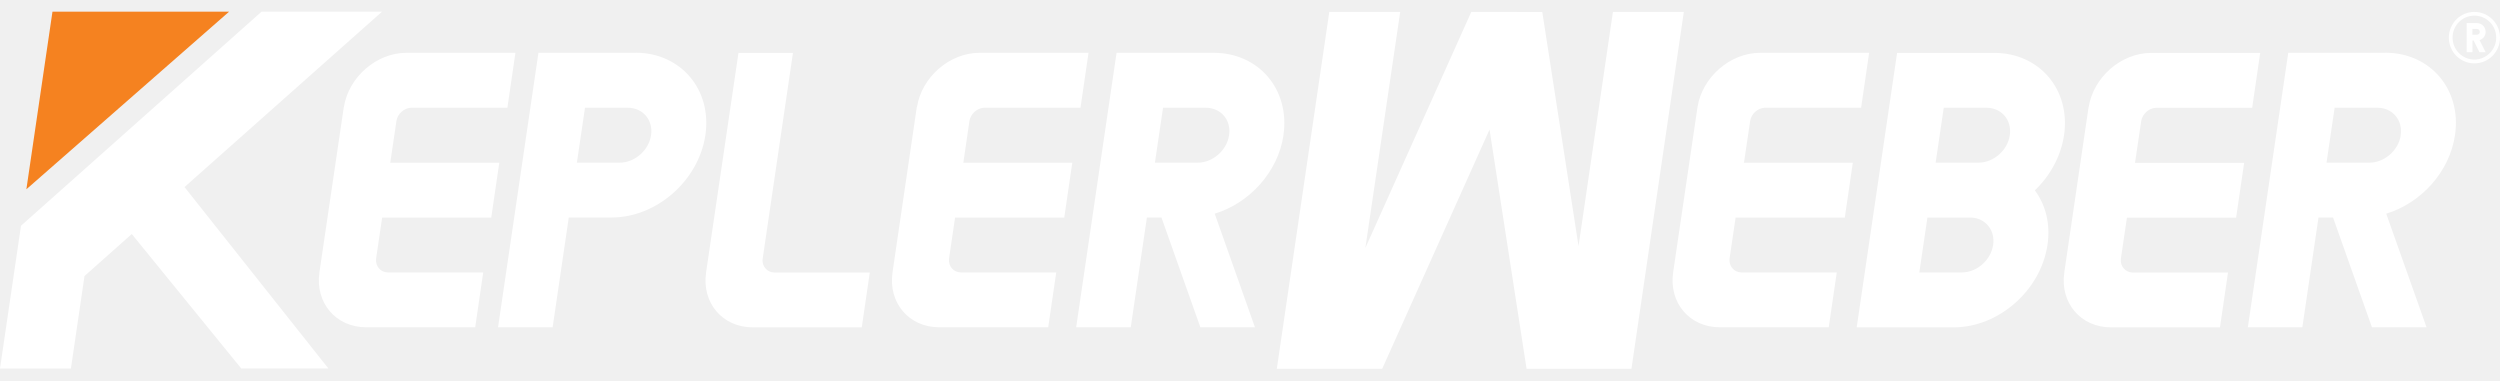
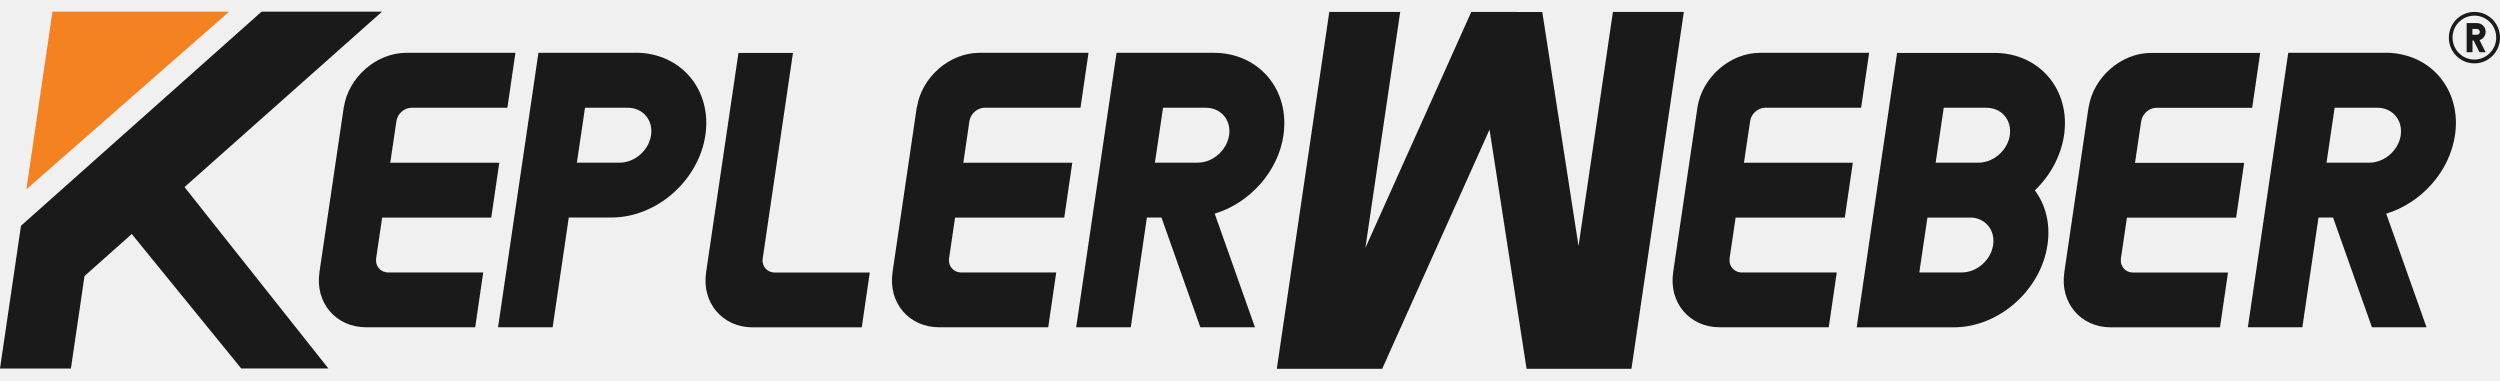
<svg xmlns="http://www.w3.org/2000/svg" width="184" height="28" viewBox="0 0 184 28" fill="none">
  <g id="Logo" clip-path="url(#clip0_3_44)">
    <path id="Vector" d="M1.941 13.931L3.862 0.857H16.864L1.941 13.931Z" fill="#F58220" />
-     <path id="Vector_2" d="M182.306 2.555H181.968V2.131H182.299C182.416 2.131 182.514 2.222 182.514 2.346C182.514 2.47 182.423 2.555 182.299 2.555M182.942 2.34C182.942 1.98 182.656 1.7 182.306 1.7H181.546V3.842H181.975V2.98H182.059L182.488 3.842H182.942L182.494 2.953C182.754 2.875 182.942 2.633 182.942 2.346M182.118 4.384C181.228 4.384 180.508 3.659 180.508 2.764C180.508 1.869 181.228 1.151 182.118 1.151C183.007 1.151 183.721 1.876 183.721 2.764C183.721 3.659 183 4.377 182.118 4.384ZM182.118 0.877C181.072 0.877 180.235 1.726 180.235 2.771C180.235 3.815 181.072 4.664 182.118 4.664C183.163 4.664 184 3.815 184 2.771C184 1.726 183.156 0.877 182.118 0.877ZM128.357 11.966L128.812 8.903C128.89 8.387 129.35 7.969 129.863 7.93H131.441H136.978L137.568 3.887H129.532C127.332 3.894 125.287 5.683 124.936 7.884L123.145 20.031V20.051C122.814 22.277 124.352 24.087 126.566 24.087H134.595L135.186 20.051H128.15C127.637 20.038 127.254 19.6 127.293 19.084V19.104V19.078V19.064V19.051L127.741 16.015H135.777L136.367 11.979H128.338V11.966H128.357ZM176.697 9.948C176.535 11.065 175.497 11.972 174.387 11.972H174.412H174.231H171.232L171.829 7.93H174.977C176.087 7.93 176.86 8.838 176.691 9.954M175.568 3.887H168.415L165.442 24.087H169.453L170.641 16.008H171.712L174.575 24.087H178.593L175.626 15.727C178.184 14.95 180.294 12.651 180.689 9.941C181.183 6.598 178.885 3.881 175.561 3.881M56.13 19.091V19.11V19.084V19.091V19.071V19.058L56.577 16.021L58.362 3.894H54.351L51.969 20.038V20.057C51.638 22.284 53.176 24.093 55.396 24.093H63.426L64.016 20.057H56.98C56.467 20.044 56.084 19.607 56.123 19.091M141.859 16.015H145.15C146.169 16.1 146.851 16.968 146.695 18.026C146.533 19.143 145.501 20.051 144.391 20.051H144.417H144.235H141.262L141.859 16.008V16.015ZM143.053 7.93H146.202C147.318 7.93 148.084 8.838 147.922 9.954C147.76 11.058 146.747 11.953 145.65 11.972H142.463L143.06 7.93H143.053ZM140.671 24.093H143.787C147.11 24.093 150.2 21.37 150.694 18.026C150.927 16.485 150.557 15.074 149.765 14.01C150.888 12.939 151.68 11.509 151.914 9.954C152.407 6.611 150.109 3.894 146.786 3.894H139.626L136.653 24.093H140.671ZM90.462 9.948C90.299 11.065 89.261 11.972 88.157 11.972H88.183H88.001H85.002L85.6 7.93H88.748C89.858 7.93 90.63 8.831 90.462 9.948ZM94.46 9.948C94.954 6.604 92.656 3.887 89.332 3.887H82.179L79.206 24.087H83.224L84.412 16.008H85.483L88.346 24.087H92.364L89.403 15.727C91.961 14.95 94.071 12.651 94.467 9.941M118.711 0.877L116.18 18.111L113.512 0.883L108.286 0.877L100.491 18.248L103.055 0.877H97.836L93.973 27.143H101.73L109.63 9.536L112.356 27.143H120.075L123.93 0.877H118.711ZM70.903 11.966L71.351 8.903C71.436 8.387 71.897 7.969 72.403 7.93H73.987H79.524L80.115 3.887H72.079C69.878 3.894 67.833 5.683 67.489 7.884H67.476L65.691 20.031V20.051C65.36 22.277 66.898 24.087 69.118 24.087H77.148L77.739 20.051H70.696C70.189 20.038 69.8 19.6 69.846 19.084V19.104V19.078V19.064V19.051L70.293 16.015H78.329L78.92 11.979H70.884V11.966H70.903ZM28.12 0.857H19.253L1.545 16.616L0 27.123H5.219L6.219 20.318L9.698 17.223L17.753 27.117H24.167L13.58 13.768L28.12 0.857ZM151.933 20.038V20.057C151.602 22.284 153.141 24.093 155.361 24.093H163.39L163.981 20.057H156.945C156.438 20.044 156.049 19.607 156.094 19.091V19.11V19.084V19.071V19.058L156.542 16.021H164.578L165.169 11.985H157.139V11.972L157.594 8.909C157.678 8.393 158.139 7.975 158.645 7.936H160.223H165.76L166.35 3.894H158.314C156.114 3.9 154.069 5.69 153.725 7.891H153.718L151.933 20.038ZM36.753 11.979H28.724V11.966L29.178 8.903C29.256 8.387 29.717 7.969 30.23 7.93H31.807H37.344L37.935 3.887H29.898C27.698 3.894 25.653 5.683 25.309 7.884H25.303L23.511 20.031V20.051C23.18 22.277 24.725 24.087 26.939 24.087H34.975L35.565 20.051H28.529C28.016 20.038 27.633 19.6 27.678 19.084V19.104V19.078V19.064V19.051L28.126 16.015H36.156L36.747 11.979H36.753ZM47.918 9.948C47.756 11.065 46.717 11.972 45.607 11.972H45.64H45.458H42.459L43.056 7.93H46.205C47.315 7.93 48.087 8.838 47.918 9.954M46.782 3.887H39.629L36.656 24.087H40.674L41.862 16.008H45.01C48.334 16.008 51.423 13.285 51.917 9.941C52.41 6.598 50.106 3.881 46.782 3.881" fill="white" />
+     <path id="Vector_2" d="M182.306 2.555H181.968V2.131H182.299C182.416 2.131 182.514 2.222 182.514 2.346C182.514 2.47 182.423 2.555 182.299 2.555M182.942 2.34C182.942 1.98 182.656 1.7 182.306 1.7H181.546V3.842H181.975V2.98H182.059L182.488 3.842H182.942L182.494 2.953C182.754 2.875 182.942 2.633 182.942 2.346M182.118 4.384C181.228 4.384 180.508 3.659 180.508 2.764C180.508 1.869 181.228 1.151 182.118 1.151C183.007 1.151 183.721 1.876 183.721 2.764C183.721 3.659 183 4.377 182.118 4.384ZM182.118 0.877C181.072 0.877 180.235 1.726 180.235 2.771C180.235 3.815 181.072 4.664 182.118 4.664C183.163 4.664 184 3.815 184 2.771C184 1.726 183.156 0.877 182.118 0.877ZM128.357 11.966L128.812 8.903C128.89 8.387 129.35 7.969 129.863 7.93H131.441H136.978L137.568 3.887H129.532C127.332 3.894 125.287 5.683 124.936 7.884L123.145 20.031V20.051C122.814 22.277 124.352 24.087 126.566 24.087H134.595L135.186 20.051H128.15C127.637 20.038 127.254 19.6 127.293 19.084V19.104V19.078V19.064V19.051L127.741 16.015H135.777L136.367 11.979H128.338V11.966H128.357ZM176.697 9.948C176.535 11.065 175.497 11.972 174.387 11.972H174.412H174.231H171.232L171.829 7.93H174.977C176.087 7.93 176.86 8.838 176.691 9.954M175.568 3.887H168.415L165.442 24.087H169.453L170.641 16.008H171.712L174.575 24.087H178.593L175.626 15.727C178.184 14.95 180.294 12.651 180.689 9.941C181.183 6.598 178.885 3.881 175.561 3.881M56.13 19.091V19.11V19.084V19.091V19.071V19.058L56.577 16.021L58.362 3.894H54.351L51.969 20.038V20.057C51.638 22.284 53.176 24.093 55.396 24.093H63.426L64.016 20.057H56.98C56.467 20.044 56.084 19.607 56.123 19.091M141.859 16.015H145.15C146.169 16.1 146.851 16.968 146.695 18.026C146.533 19.143 145.501 20.051 144.391 20.051H144.417H144.235H141.262L141.859 16.008V16.015ZM143.053 7.93H146.202C147.318 7.93 148.084 8.838 147.922 9.954C147.76 11.058 146.747 11.953 145.65 11.972H142.463L143.06 7.93H143.053ZM140.671 24.093H143.787C147.11 24.093 150.2 21.37 150.694 18.026C150.927 16.485 150.557 15.074 149.765 14.01C150.888 12.939 151.68 11.509 151.914 9.954C152.407 6.611 150.109 3.894 146.786 3.894H139.626L136.653 24.093H140.671ZM90.462 9.948C90.299 11.065 89.261 11.972 88.157 11.972H88.183H88.001H85.002L85.6 7.93H88.748C89.858 7.93 90.63 8.831 90.462 9.948ZM94.46 9.948C94.954 6.604 92.656 3.887 89.332 3.887H82.179L79.206 24.087H83.224L84.412 16.008H85.483L88.346 24.087H92.364L89.403 15.727C91.961 14.95 94.071 12.651 94.467 9.941M118.711 0.877L116.18 18.111L113.512 0.883L108.286 0.877L100.491 18.248L103.055 0.877H97.836L93.973 27.143H101.73L109.63 9.536L112.356 27.143H120.075L123.93 0.877H118.711ZM70.903 11.966L71.351 8.903C71.436 8.387 71.897 7.969 72.403 7.93H73.987H79.524L80.115 3.887H72.079C69.878 3.894 67.833 5.683 67.489 7.884H67.476L65.691 20.031V20.051C65.36 22.277 66.898 24.087 69.118 24.087H77.148L77.739 20.051H70.696C70.189 20.038 69.8 19.6 69.846 19.084V19.104V19.078V19.064V19.051L70.293 16.015H78.329L78.92 11.979H70.884V11.966H70.903ZM28.12 0.857H19.253L1.545 16.616L0 27.123H5.219L6.219 20.318L9.698 17.223L17.753 27.117H24.167L13.58 13.768L28.12 0.857ZM151.933 20.038V20.057C151.602 22.284 153.141 24.093 155.361 24.093H163.39L163.981 20.057H156.945C156.438 20.044 156.049 19.607 156.094 19.091V19.11V19.084V19.071V19.058L156.542 16.021H164.578L165.169 11.985H157.139V11.972L157.594 8.909C157.678 8.393 158.139 7.975 158.645 7.936H160.223H165.76L166.35 3.894H158.314C156.114 3.9 154.069 5.69 153.725 7.891H153.718L151.933 20.038ZM36.753 11.979H28.724V11.966L29.178 8.903C29.256 8.387 29.717 7.969 30.23 7.93H31.807H37.344L37.935 3.887H29.898C27.698 3.894 25.653 5.683 25.309 7.884H25.303L23.511 20.031V20.051C23.18 22.277 24.725 24.087 26.939 24.087H34.975L35.565 20.051H28.529C28.016 20.038 27.633 19.6 27.678 19.084V19.104V19.078V19.064V19.051L28.126 16.015H36.156L36.747 11.979H36.753ZM47.918 9.948C47.756 11.065 46.717 11.972 45.607 11.972H45.64H45.458H42.459L43.056 7.93H46.205C47.315 7.93 48.087 8.838 47.918 9.954M46.782 3.887H39.629L36.656 24.087H40.674L41.862 16.008H45.01C48.334 16.008 51.423 13.285 51.917 9.941C52.41 6.598 50.106 3.881 46.782 3.881" fill="#1a1a1a" />
  </g>
  <defs>
    <clipPath id="clip0_3_44">
      <rect width="184" height="26.286" fill="white" transform="translate(0 0.857117)" />
    </clipPath>
  </defs>
</svg>
